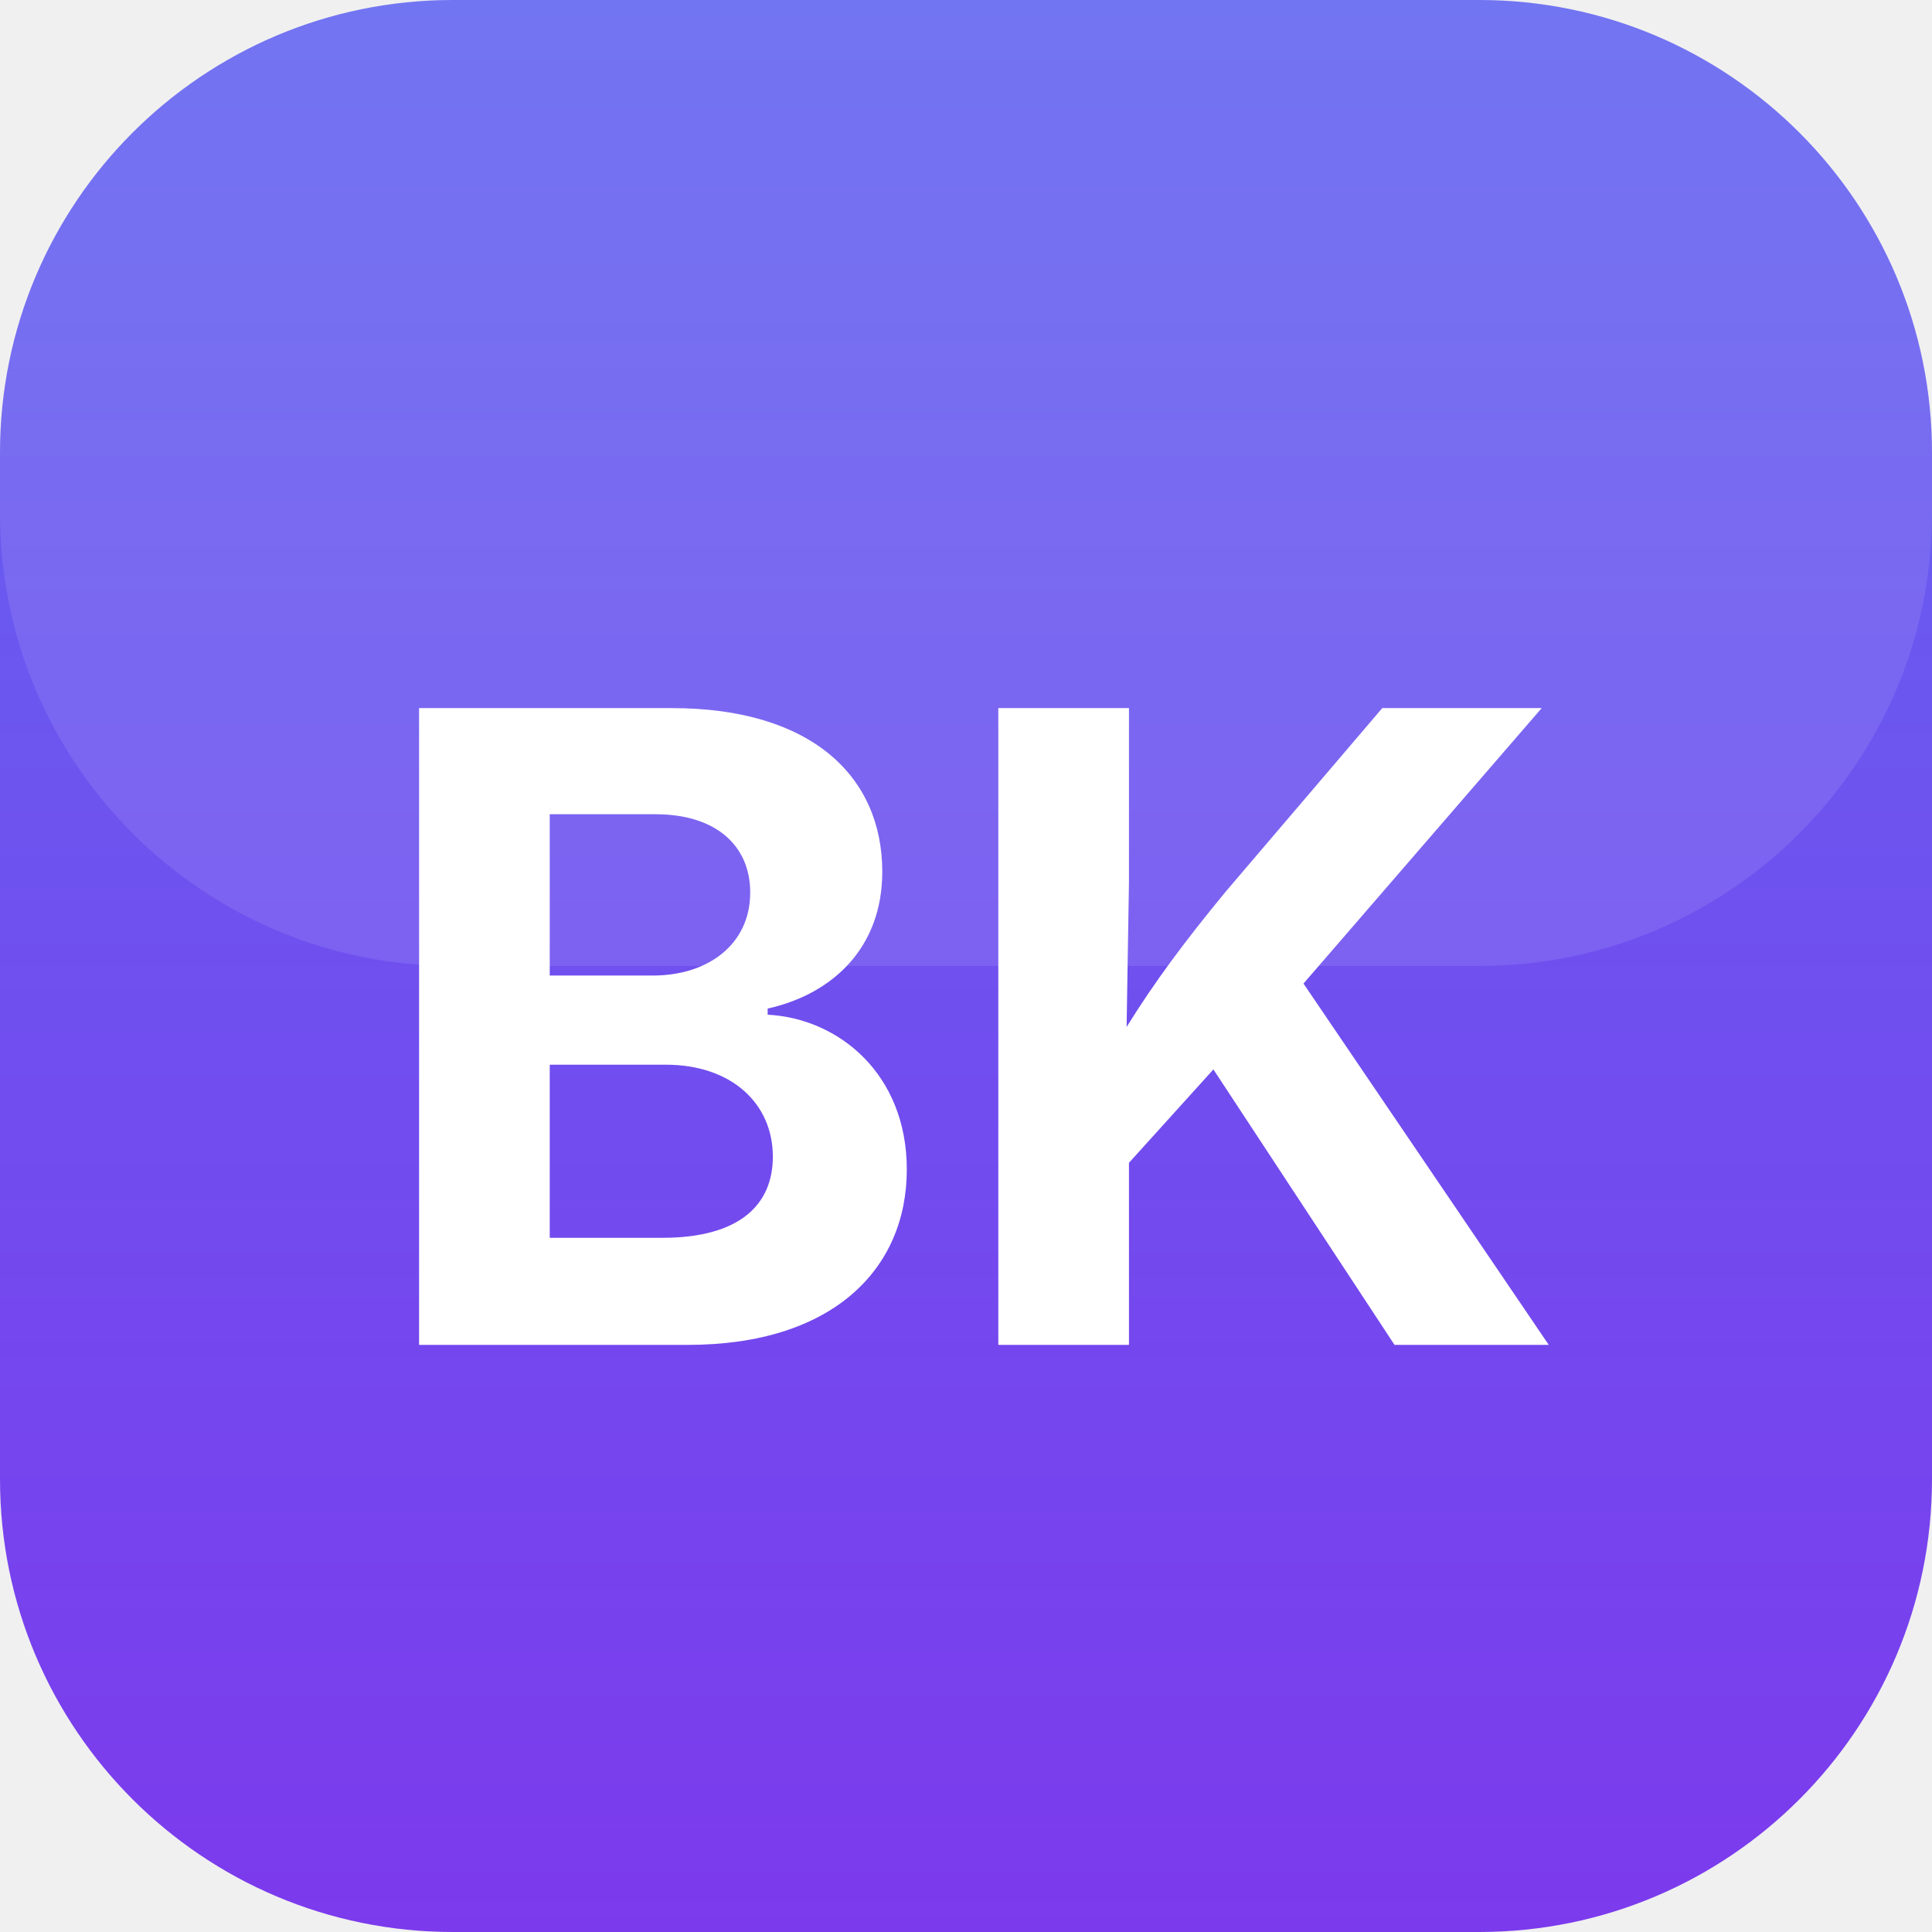
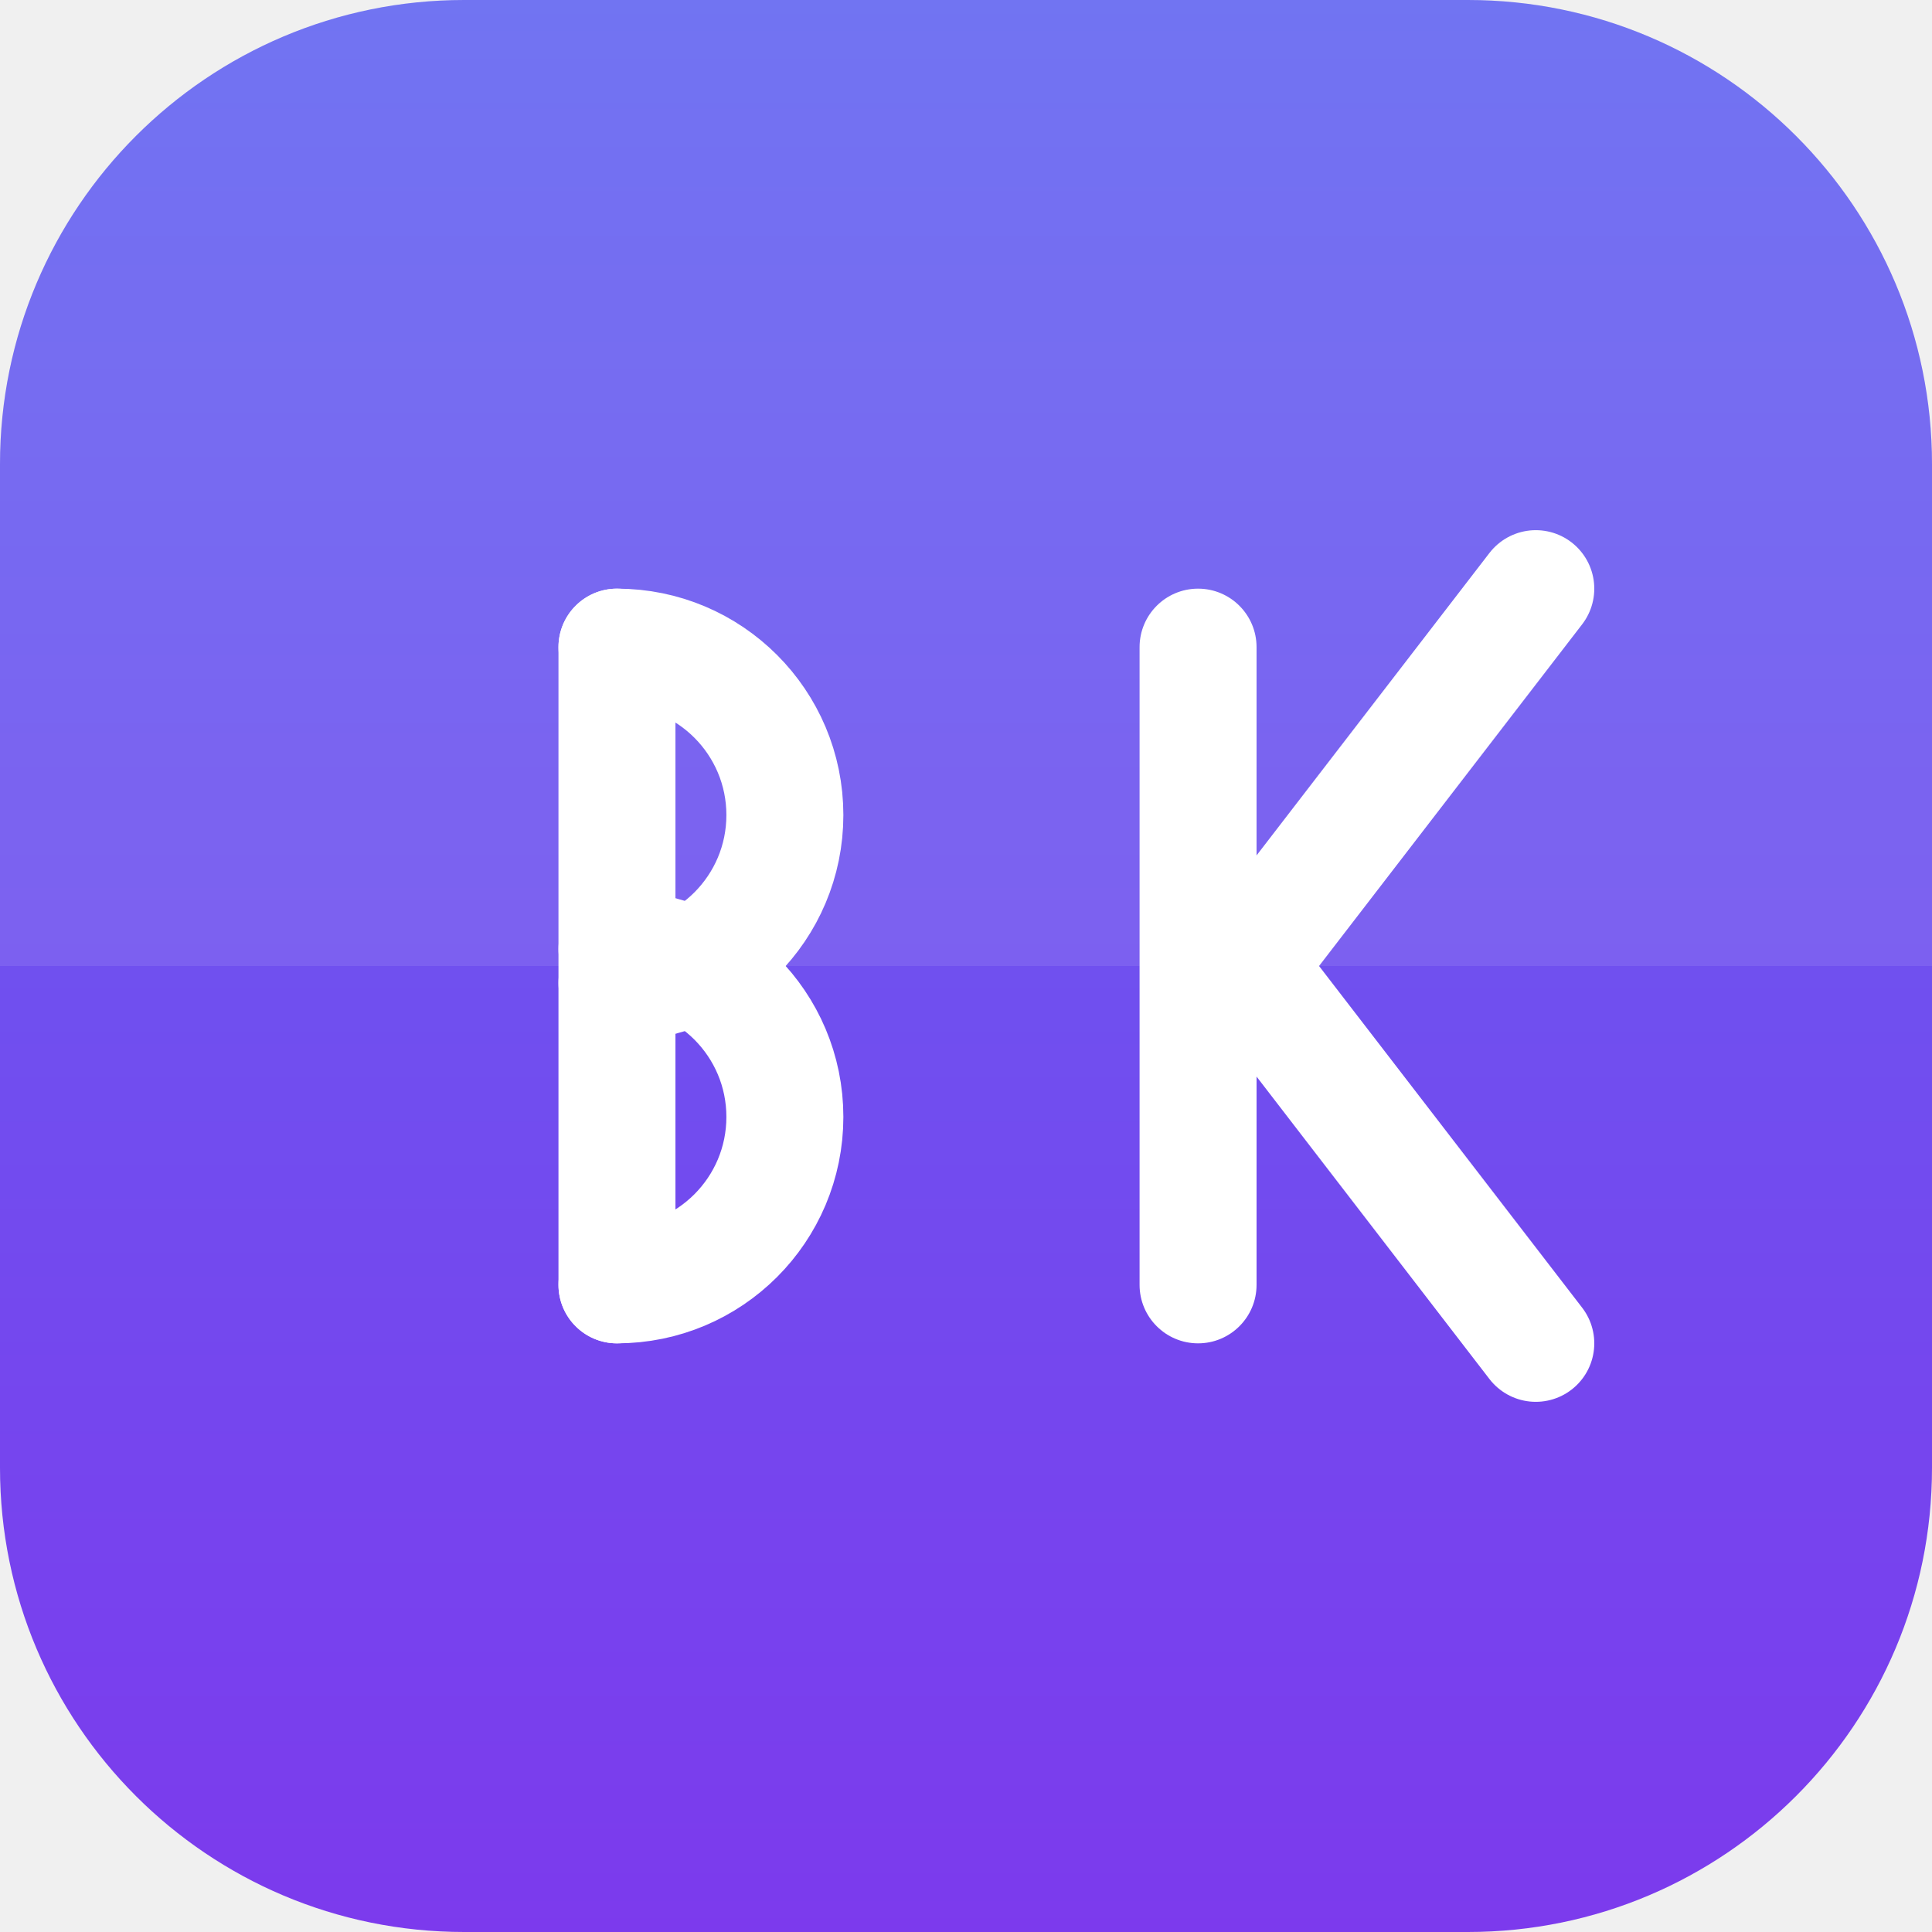
- <svg xmlns="http://www.w3.org/2000/svg" viewBox="0 0 64 64" width="64" height="64">
+ <svg xmlns="http://www.w3.org/2000/svg" viewBox="0 0 1024 1024">
  <defs>
    <linearGradient id="g" x1="0" y1="0" x2="0" y2="1">
      <stop offset="0" stop-color="#6366f1" />
      <stop offset="1" stop-color="#7c3aed" />
    </linearGradient>
+     <clipPath id="sq">
+       <rect width="1024" height="1024" rx="246" />
+     </clipPath>
  </defs>
-   <rect width="64" height="64" rx="15" fill="url(#g)" />
-   <rect width="64" height="32" rx="15" fill="#ffffff" opacity="0.10" />
-   <text x="32" y="34" text-anchor="middle" dominant-baseline="central" font-family="Segoe UI, Inter, Arial, sans-serif" font-size="29" font-weight="700" fill="#ffffff">BK</text>
+   <g clip-path="url(#sq)">
+     <rect width="1024" height="1024" fill="url(#g)" />
+     <rect width="1024" height="512" fill="#ffffff" opacity="0.09" />
+   </g>
+   <rect x="296" y="312" width="62" height="400" rx="31" fill="#ffffff" />
+   <g fill="none" stroke="#ffffff" stroke-width="62" stroke-linecap="round">
+     <path d="M 327 343 A 89 89 0 0 1 327 521" />
+     <path d="M 327 503 A 89 89 0 0 1 327 681" />
+   </g>
+   <rect x="604" y="312" width="62" height="400" rx="31" fill="#ffffff" />
+   <g fill="none" stroke="#ffffff" stroke-width="62" stroke-linecap="round" stroke-linejoin="round">
+     <path d="M 660 512 L 814 312" />
+     <path d="M 660 512 L 814 712" />
+   </g>
</svg>
